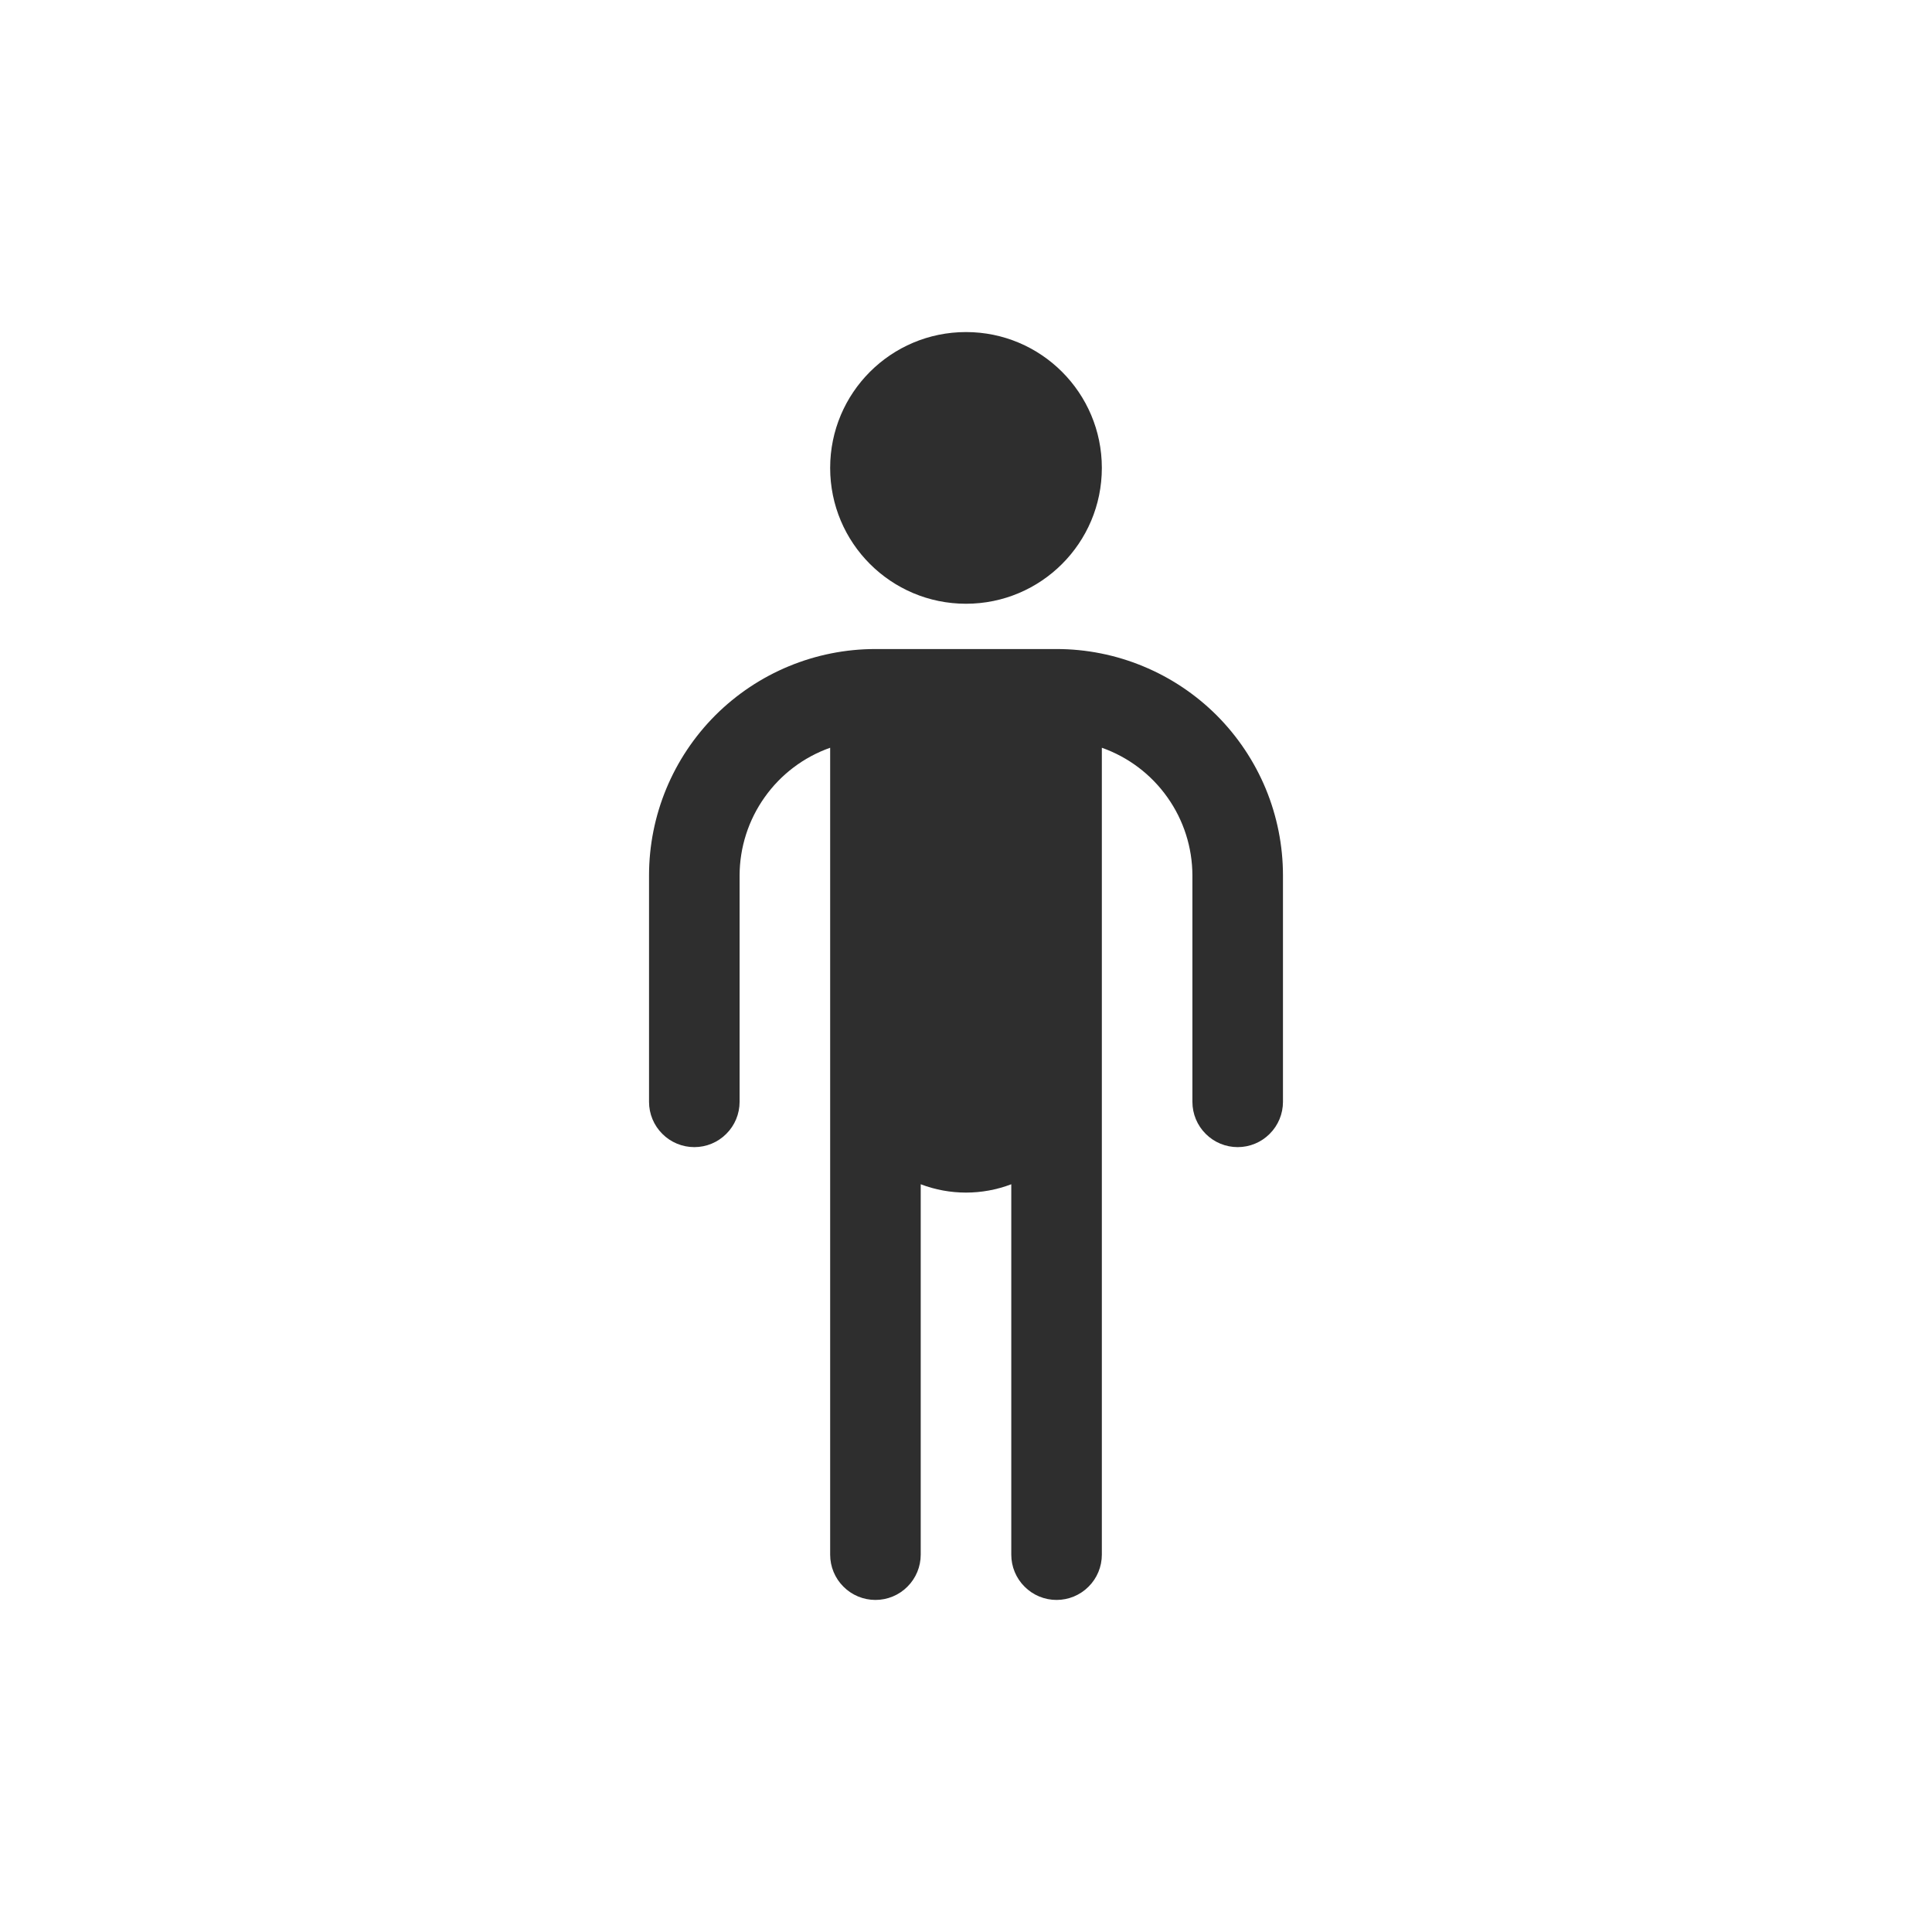
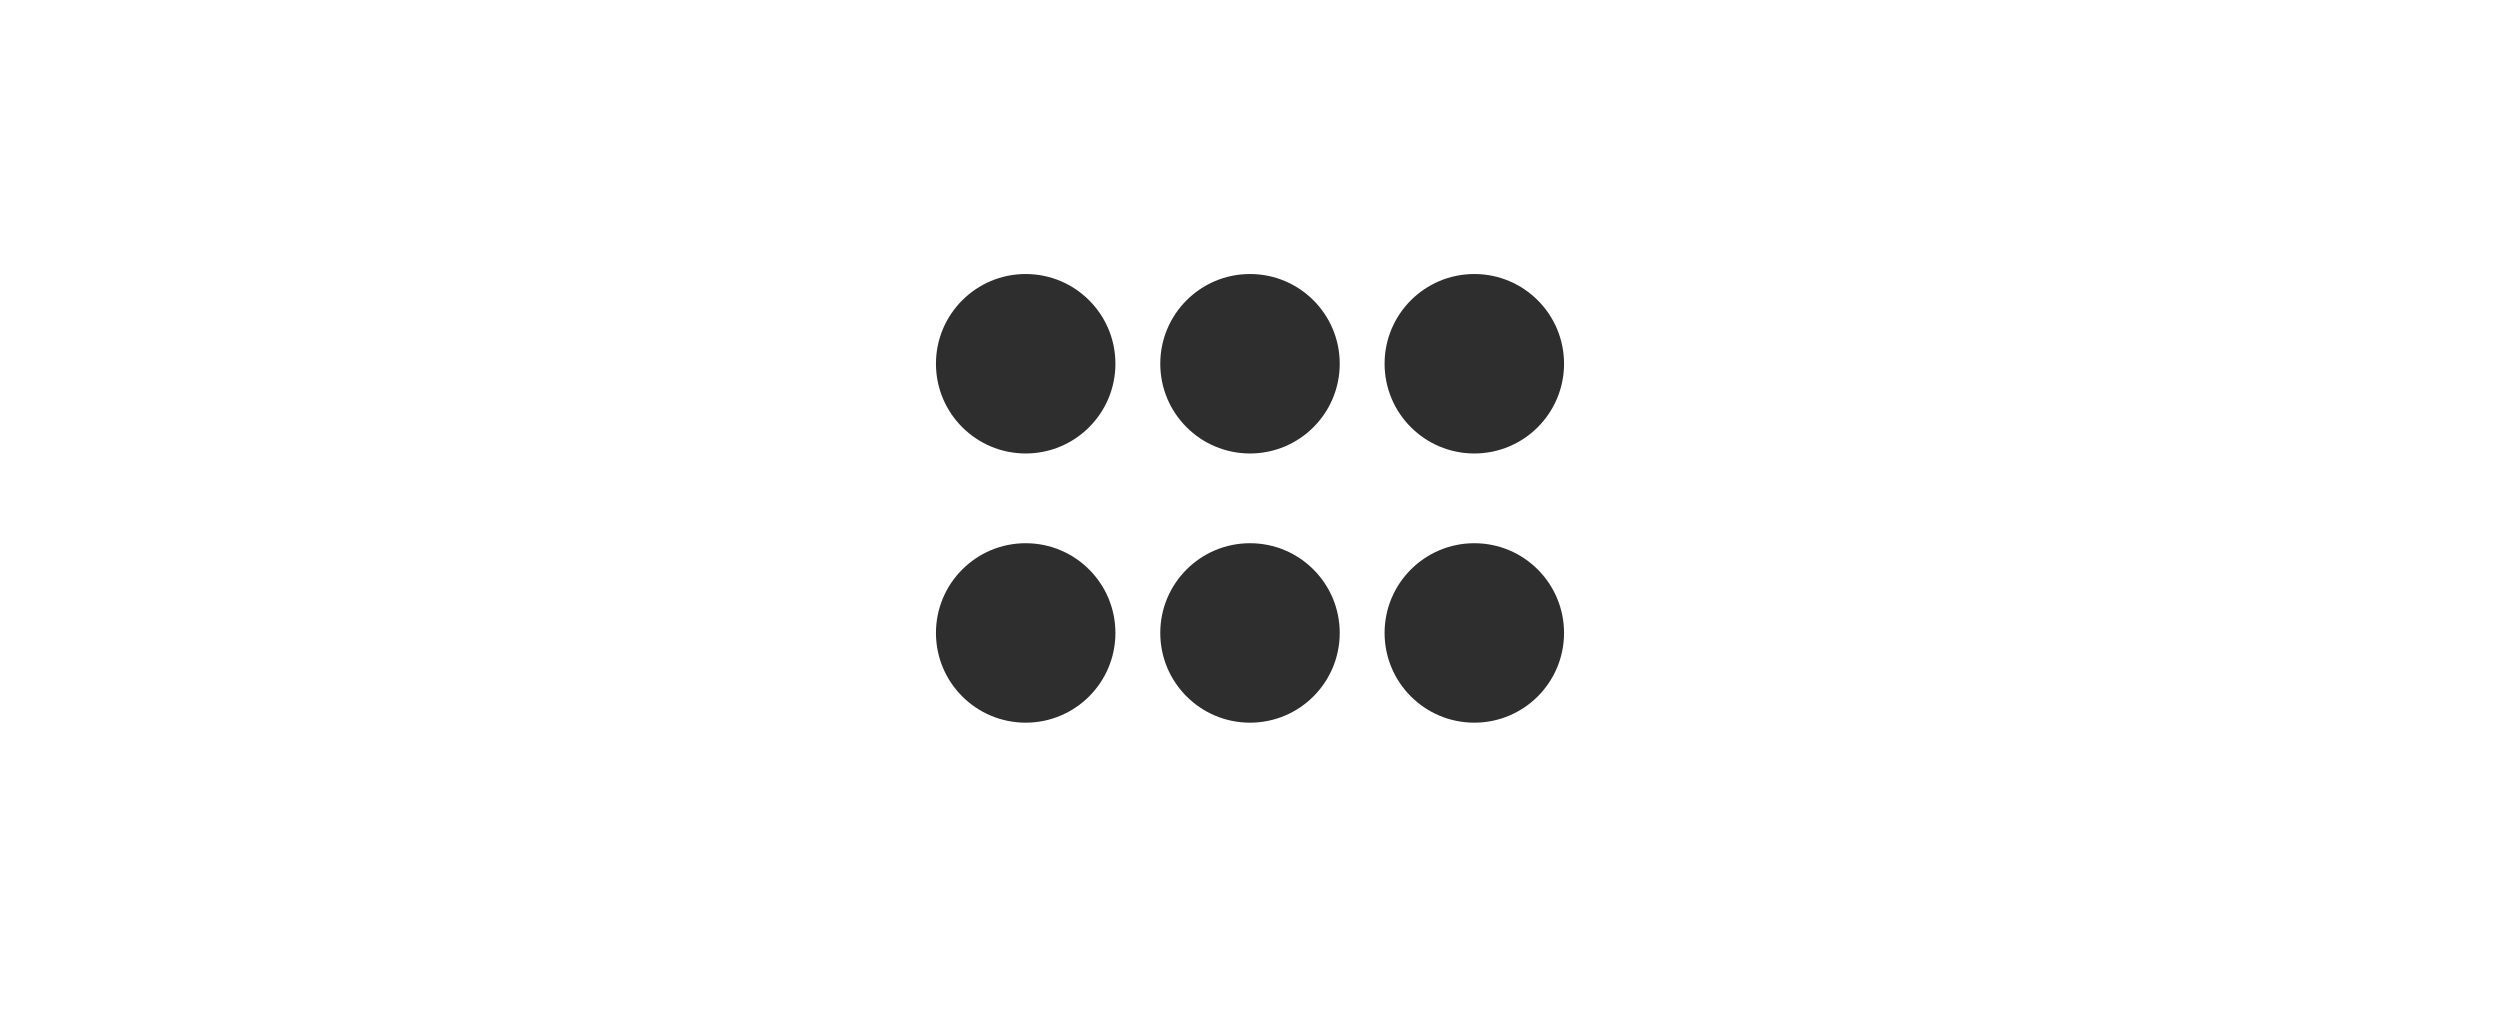
- <svg xmlns="http://www.w3.org/2000/svg" width="32" height="32" viewBox="0 0 32 32" fill="none">
-   <path d="M16 10C17.243 10 18.25 8.993 18.25 7.75C18.25 6.507 17.243 5.5 16 5.5C14.757 5.5 13.75 6.507 13.75 7.75C13.75 8.993 14.757 10 16 10Z" fill="#2E2E2E" />
-   <path d="M17.5 10.75H14.5C13.505 10.75 12.552 11.145 11.848 11.848C11.145 12.552 10.75 13.505 10.75 14.5V18.25C10.75 18.449 10.829 18.64 10.97 18.78C11.11 18.921 11.301 19 11.5 19C11.699 19 11.89 18.921 12.03 18.78C12.171 18.64 12.25 18.449 12.25 18.25V14.5C12.251 14.036 12.396 13.583 12.665 13.205C12.933 12.826 13.312 12.54 13.75 12.385V25.75C13.75 25.949 13.829 26.14 13.97 26.28C14.11 26.421 14.301 26.5 14.5 26.5C14.699 26.5 14.89 26.421 15.03 26.28C15.171 26.14 15.25 25.949 15.25 25.75V19.615C15.733 19.799 16.267 19.799 16.75 19.615V25.75C16.75 25.949 16.829 26.14 16.97 26.28C17.11 26.421 17.301 26.5 17.5 26.5C17.699 26.5 17.89 26.421 18.03 26.28C18.171 26.14 18.25 25.949 18.25 25.75V12.385C18.688 12.54 19.067 12.826 19.335 13.205C19.604 13.583 19.749 14.036 19.75 14.5V18.25C19.75 18.449 19.829 18.64 19.97 18.78C20.11 18.921 20.301 19 20.5 19C20.699 19 20.89 18.921 21.03 18.78C21.171 18.64 21.25 18.449 21.25 18.25V14.5C21.25 14.008 21.153 13.52 20.965 13.065C20.776 12.61 20.5 12.197 20.152 11.848C19.803 11.5 19.39 11.224 18.935 11.036C18.48 10.847 17.992 10.75 17.5 10.75V10.75Z" fill="#2E2E2E" />
+ <svg xmlns="http://www.w3.org/2000/svg" width="84" height="34" viewBox="0 0 84 34" fill="none">
+   <path d="M34.463 15.237C36.128 15.237 37.478 13.887 37.478 12.222C37.478 10.557 36.128 9.207 34.463 9.207C32.798 9.207 31.448 10.557 31.448 12.222C31.448 13.887 32.798 15.237 34.463 15.237Z" fill="#2E2E2E" />
+   <path d="M49.537 15.237C51.202 15.237 52.552 13.887 52.552 12.222C52.552 10.557 51.202 9.207 49.537 9.207C47.872 9.207 46.522 10.557 46.522 12.222C46.522 13.887 47.872 15.237 49.537 15.237Z" fill="#2E2E2E" />
+   <path d="M42 15.237C43.665 15.237 45.015 13.887 45.015 12.222C45.015 10.557 43.665 9.207 42 9.207C40.335 9.207 38.985 10.557 38.985 12.222C38.985 13.887 40.335 15.237 42 15.237Z" fill="#2E2E2E" />
+   <path d="M34.463 24.282C36.128 24.282 37.478 22.932 37.478 21.267C37.478 19.602 36.128 18.252 34.463 18.252C32.798 18.252 31.448 19.602 31.448 21.267C31.448 22.932 32.798 24.282 34.463 24.282Z" fill="#2E2E2E" />
+   <path d="M49.537 24.282C51.202 24.282 52.552 22.932 52.552 21.267C52.552 19.602 51.202 18.252 49.537 18.252C47.872 18.252 46.522 19.602 46.522 21.267C46.522 22.932 47.872 24.282 49.537 24.282Z" fill="#2E2E2E" />
+   <path d="M42 24.282C43.665 24.282 45.015 22.932 45.015 21.267C45.015 19.602 43.665 18.252 42 18.252C40.335 18.252 38.985 19.602 38.985 21.267C38.985 22.932 40.335 24.282 42 24.282Z" fill="#2E2E2E" />
</svg>
